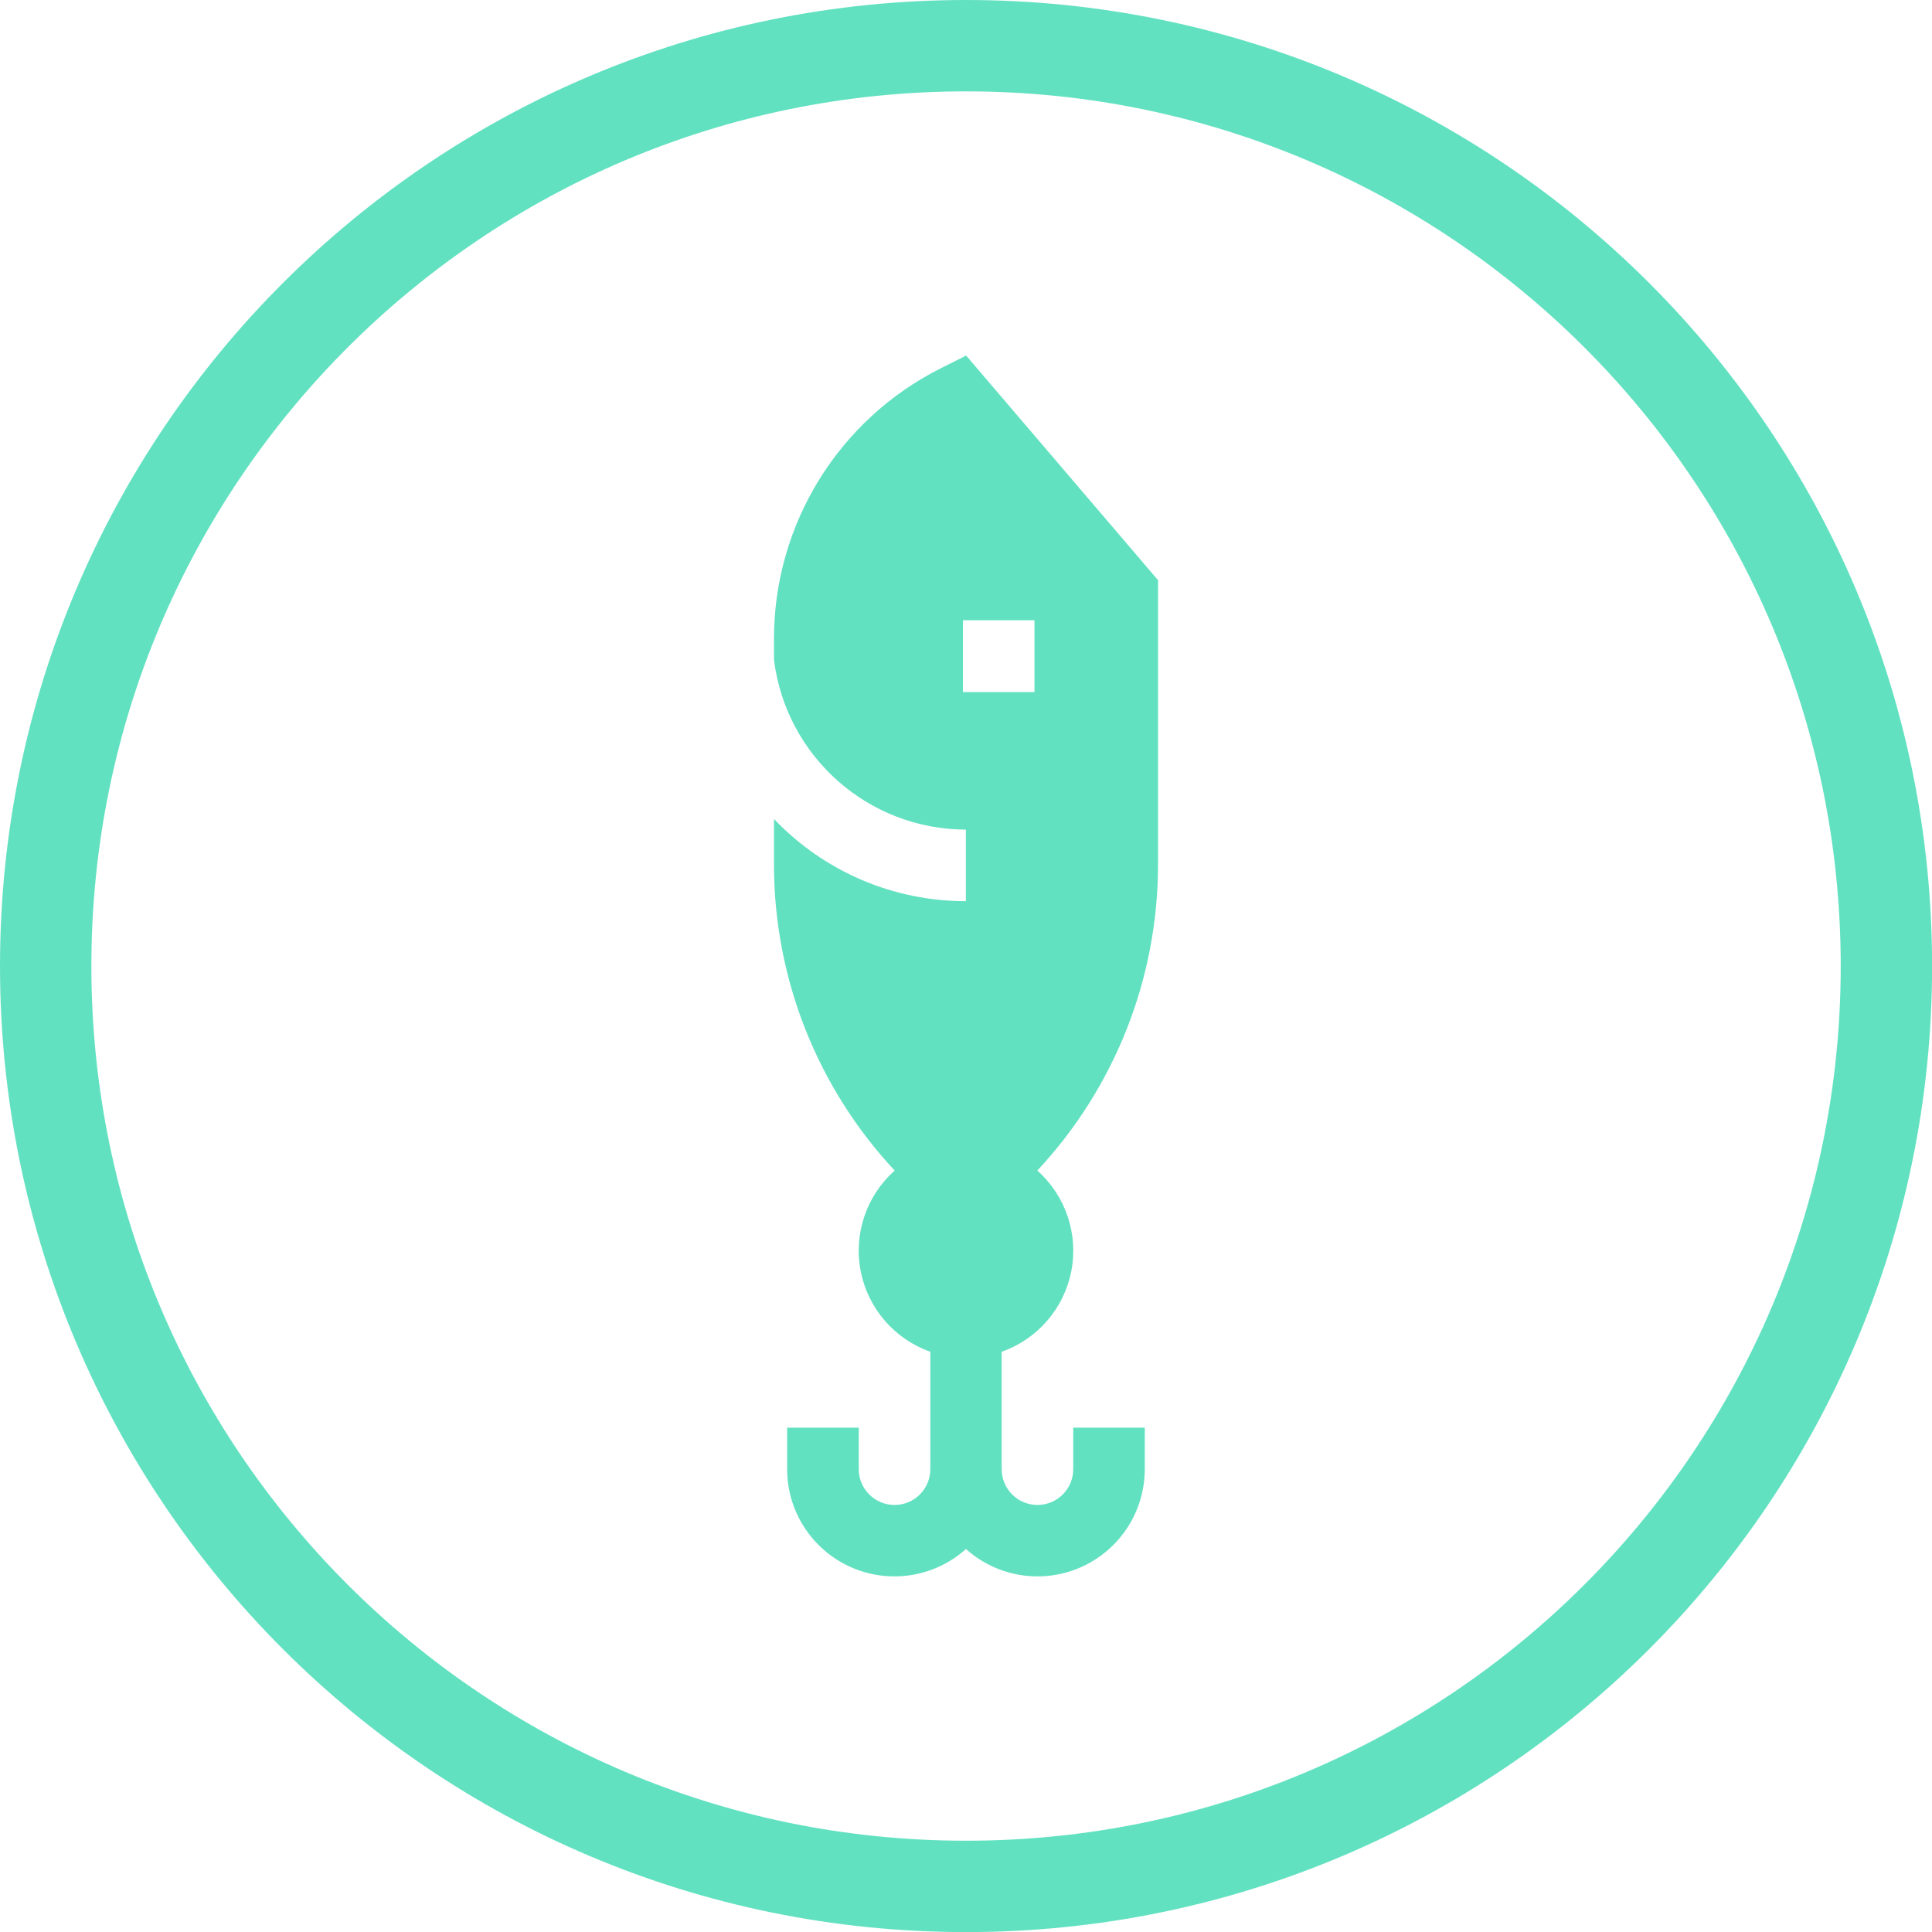
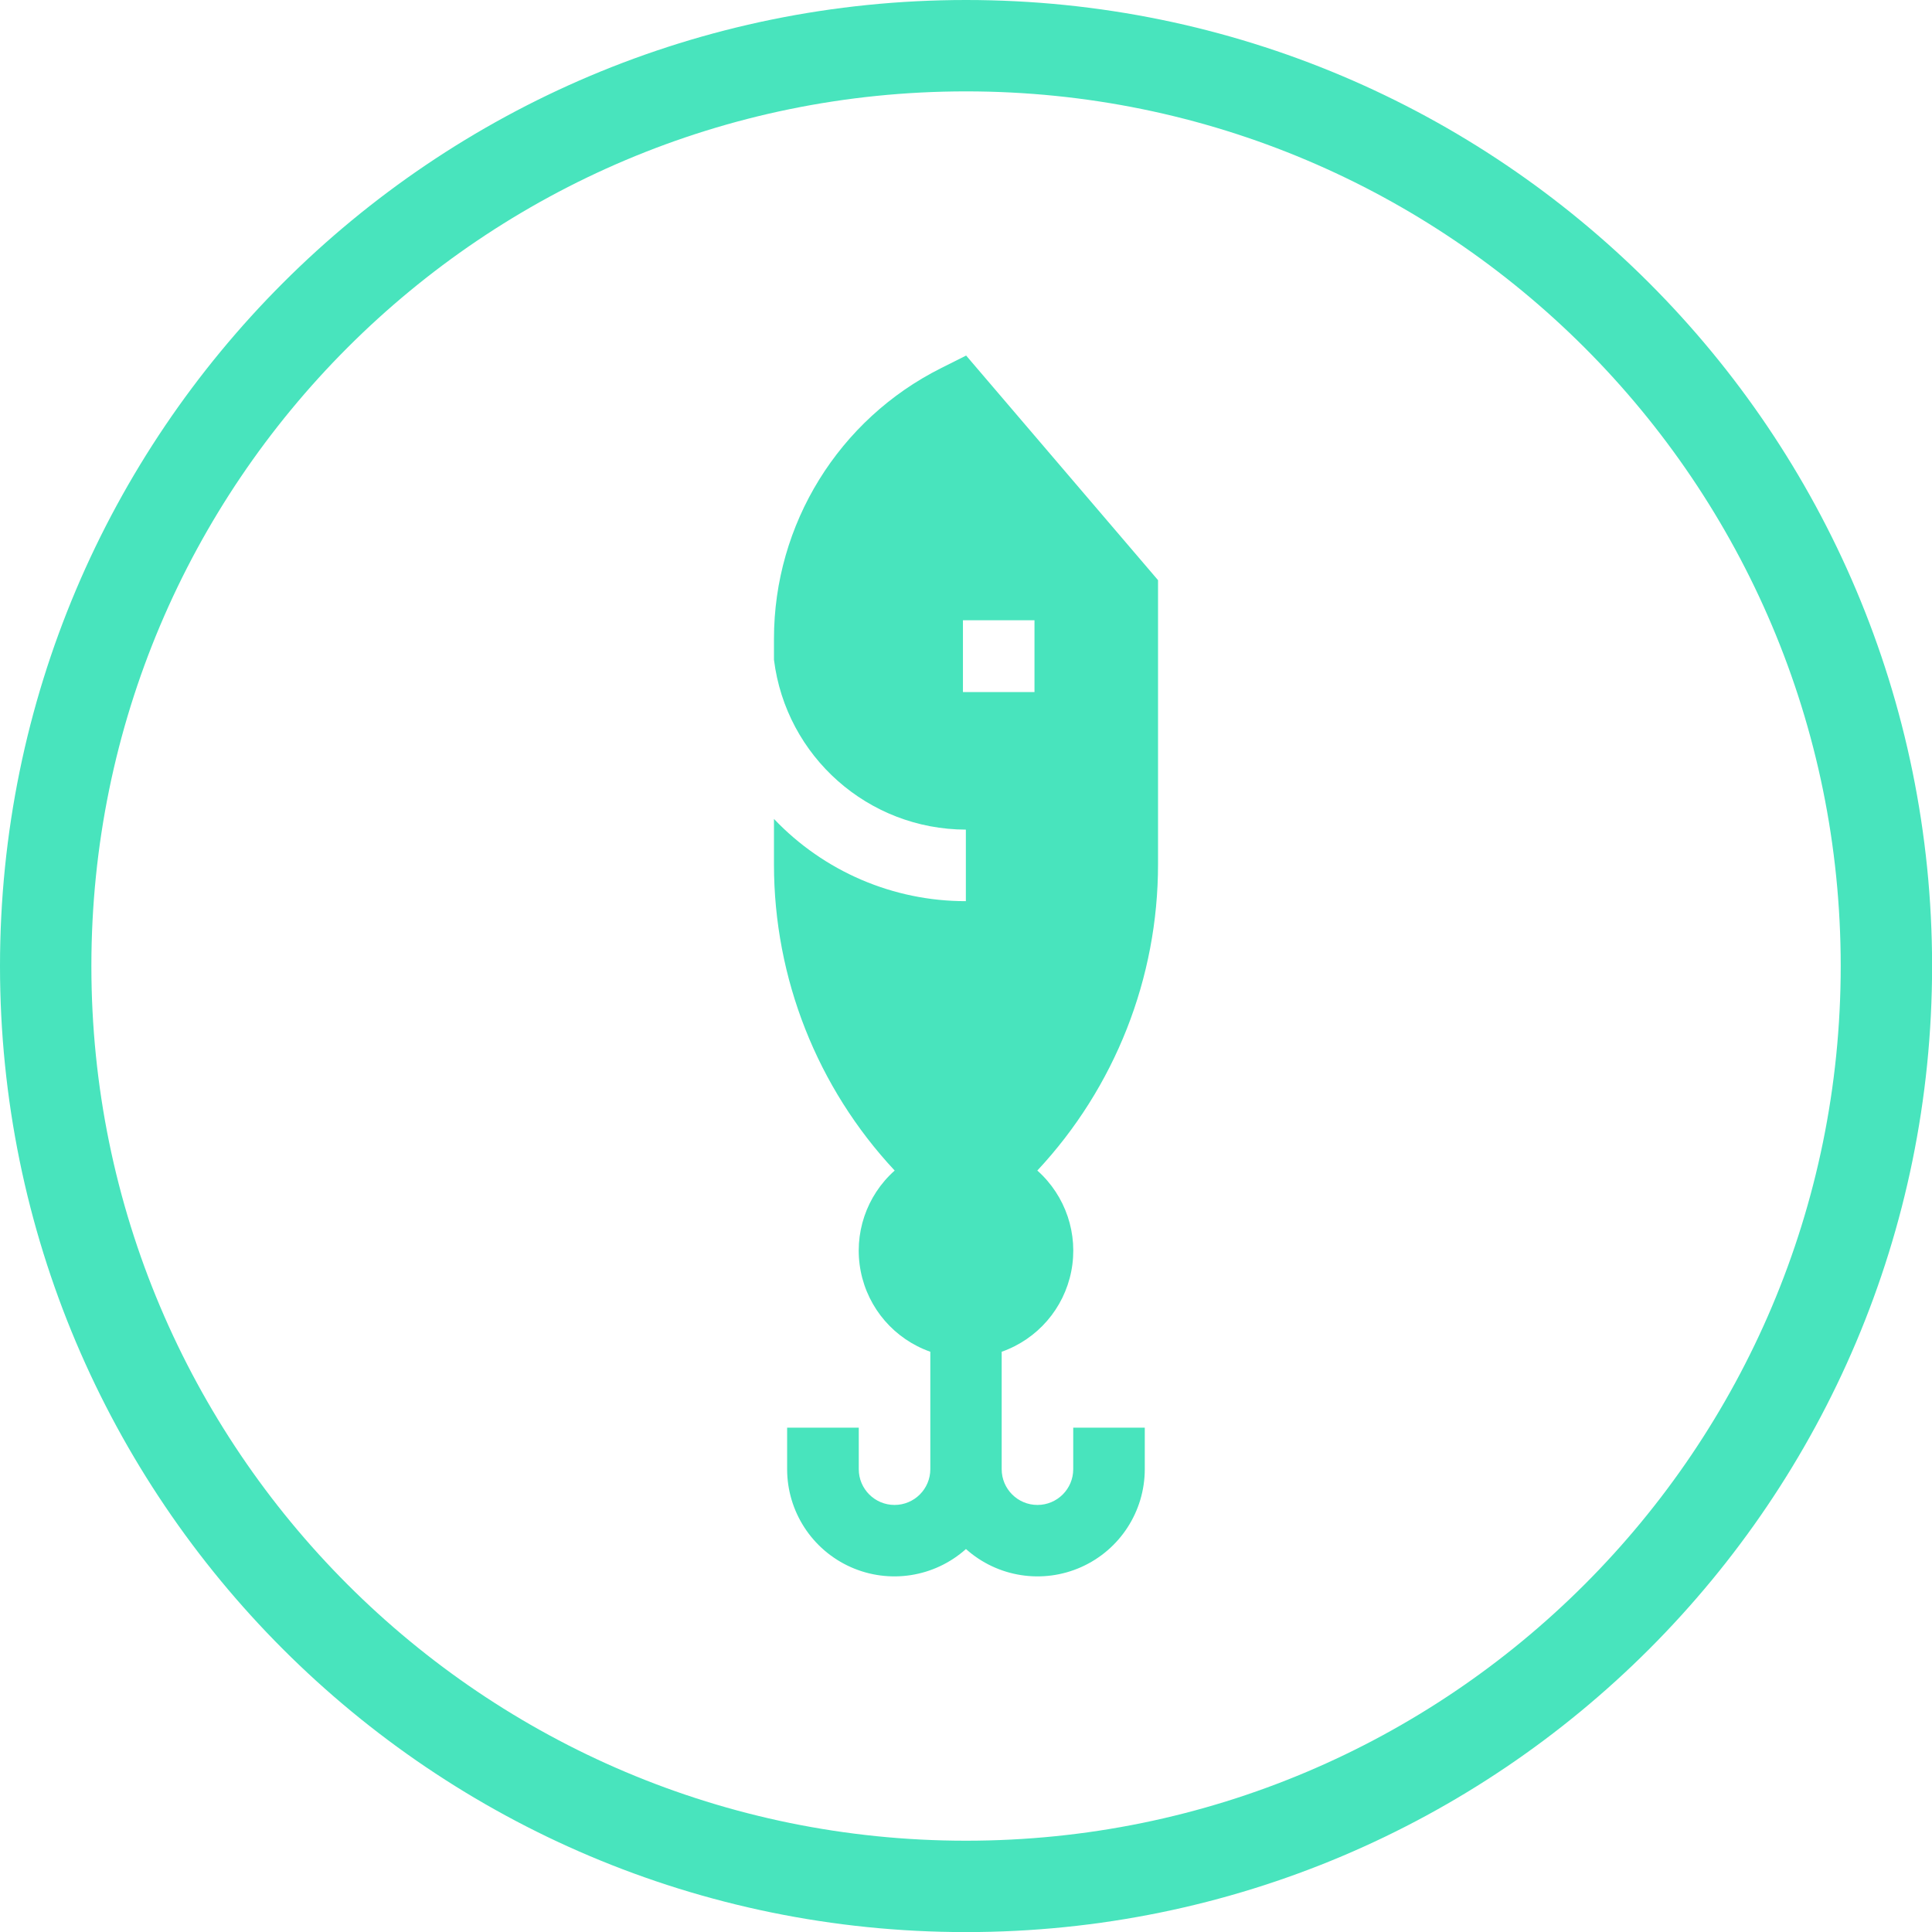
<svg xmlns="http://www.w3.org/2000/svg" viewBox="0 0 211.43 211.43">
  <defs>
-     <style>.cls-1{fill:#62e1c1;}.cls-2{fill:none;stroke:#62e1c1;stroke-miterlimit:10;stroke-width:10px;}</style>
+     <style>.cls-1{fill:#48E4BD;}.cls-2{fill:none;stroke:#48E4BD;stroke-miterlimit:10;stroke-width:10px;}</style>
  </defs>
  <g id="Layer_2" data-name="Layer 2">
    <g id="Layer_1-2" data-name="Layer 1">
      <path class="cls-1" d="M126.73,94.58V63.49l-21-24.58L103,40.28A33.13,33.13,0,0,0,84.7,69.91v2.29a21.21,21.21,0,0,0,21,18.59v7.83a28.93,28.93,0,0,1-21-9v5A49.07,49.07,0,0,0,97.91,128.1a11.73,11.73,0,0,0,3.9,19.83v12.85a3.91,3.91,0,1,1-7.83,0v-4.54H86.14v4.54a11.74,11.74,0,0,0,19.57,8.74,11.74,11.74,0,0,0,19.57-8.74v-4.54h-7.83v4.54a3.91,3.91,0,1,1-7.83,0V147.93a11.73,11.73,0,0,0,3.9-19.83,49.07,49.07,0,0,0,13.21-33.52ZM105.38,75.74V67.88h7.83v7.86Z" />
      <circle class="cls-2" cx="105.72" cy="105.72" r="100.72" />
    </g>
  </g>
</svg>
